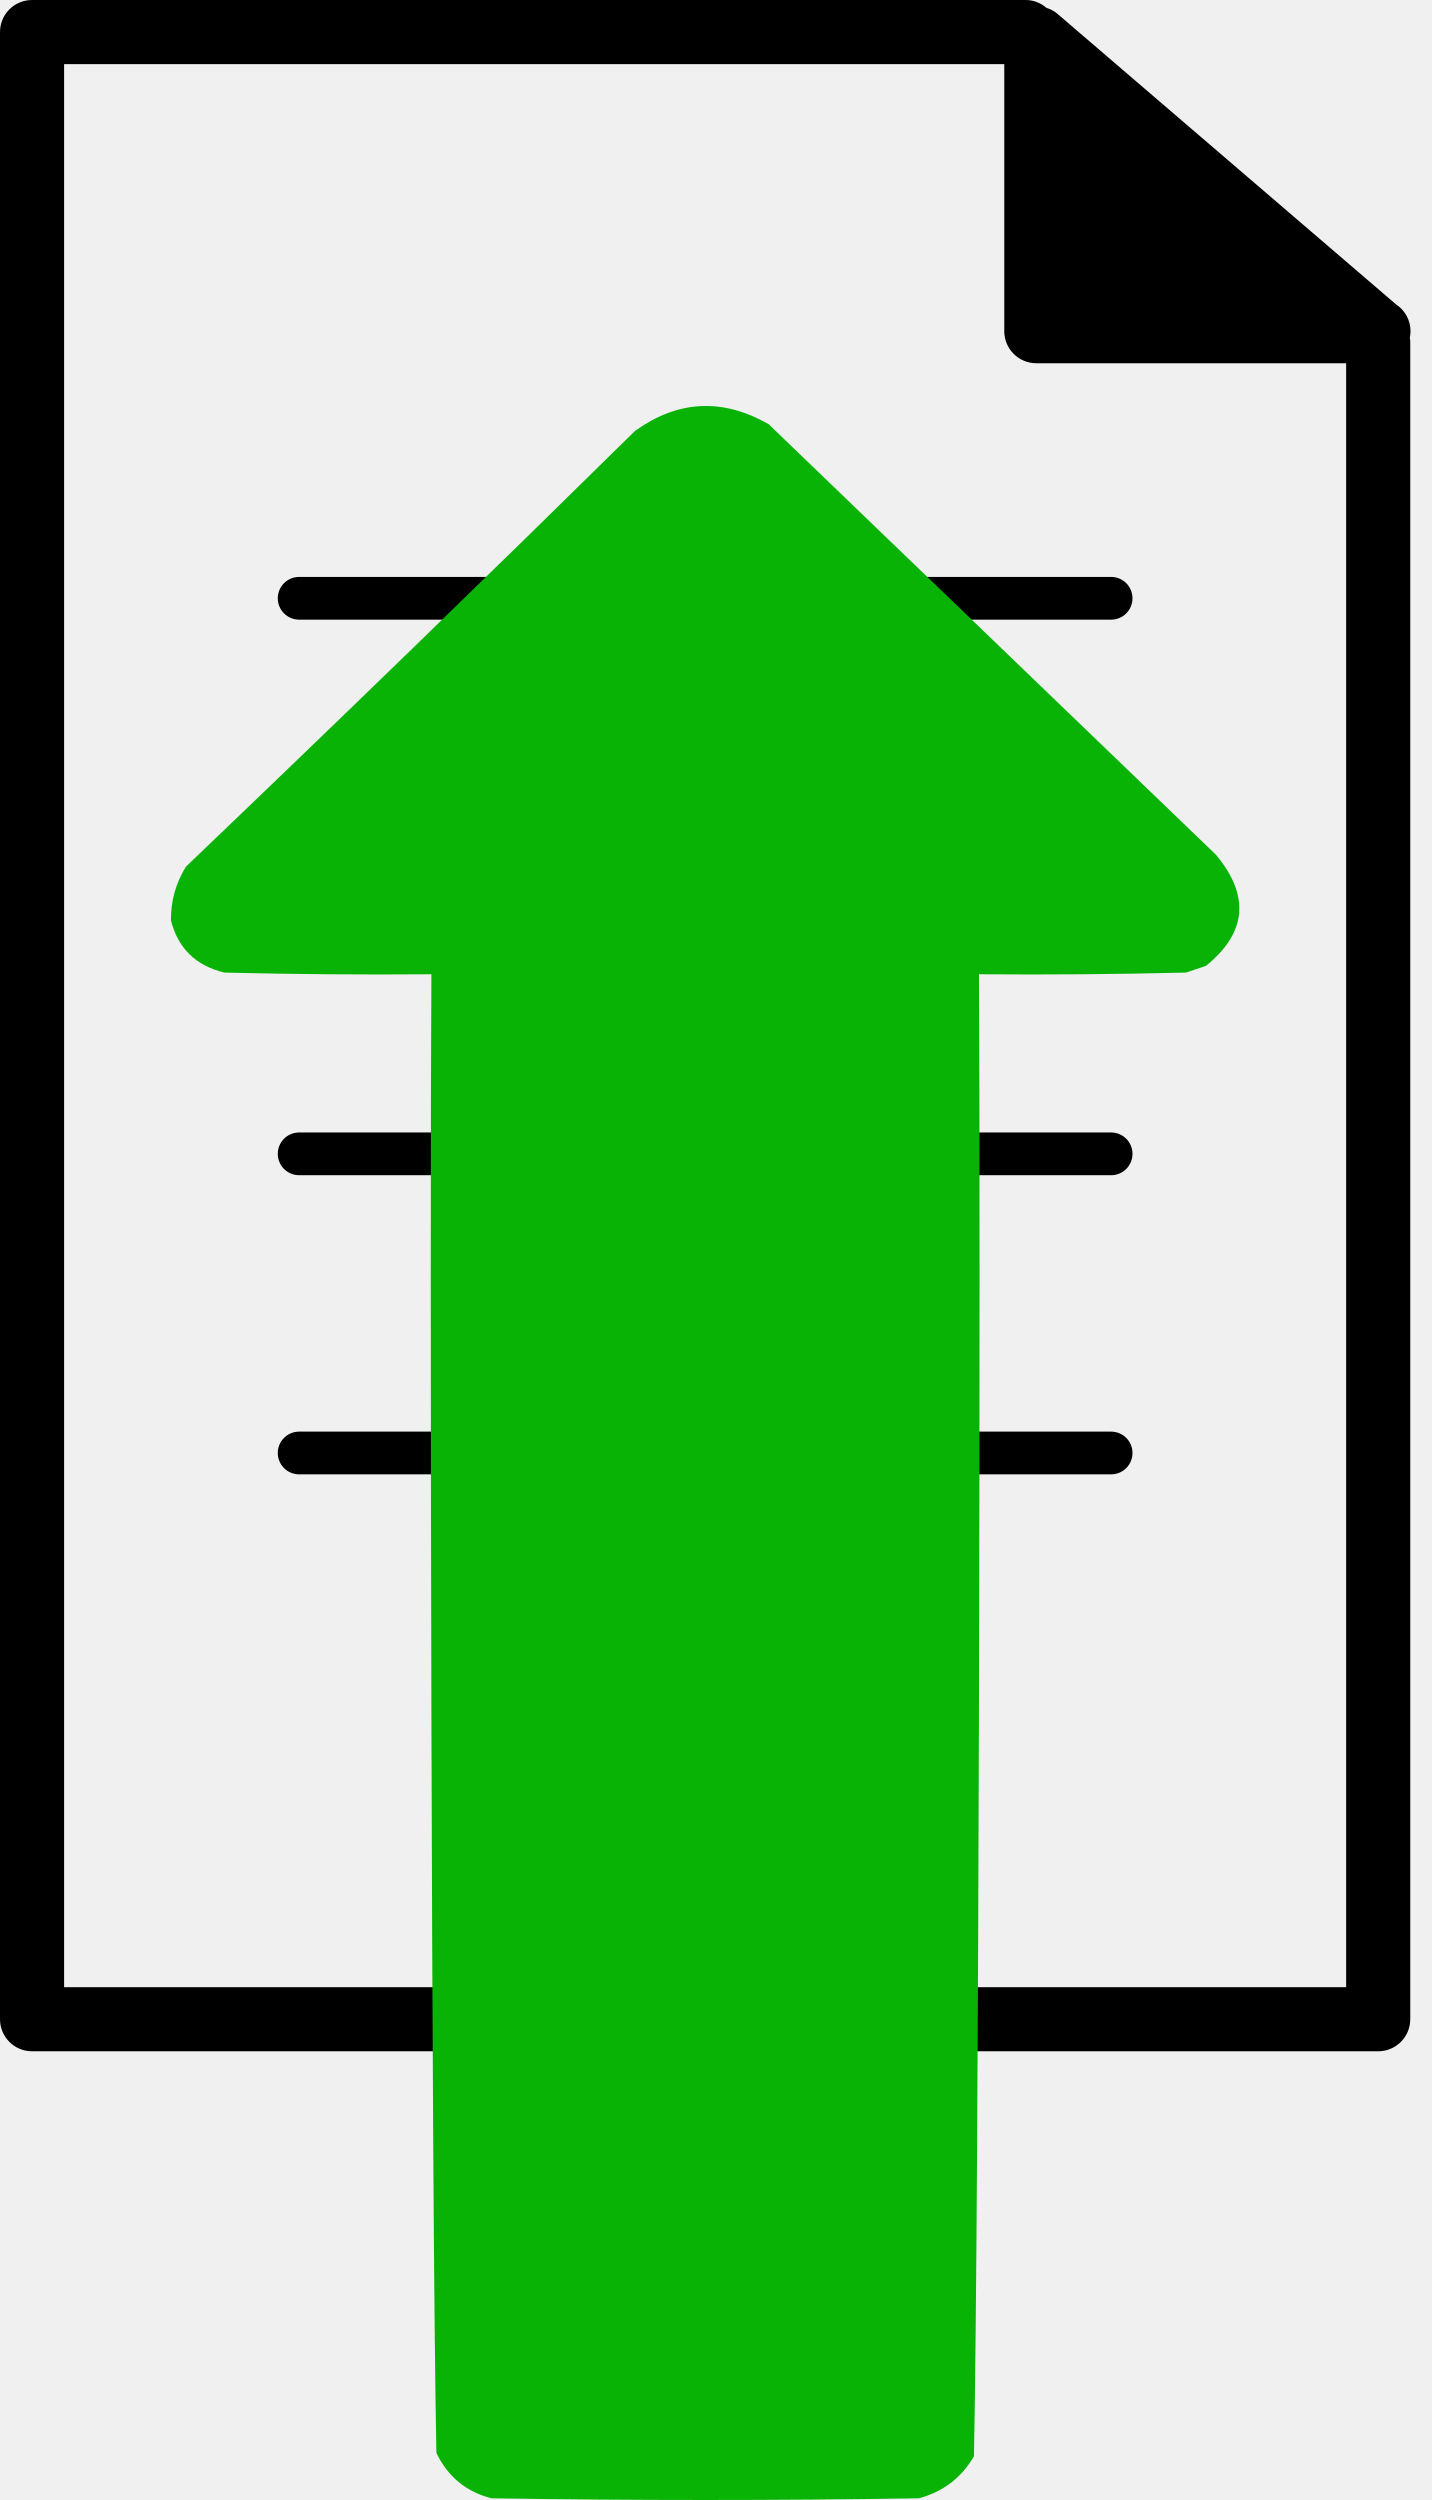
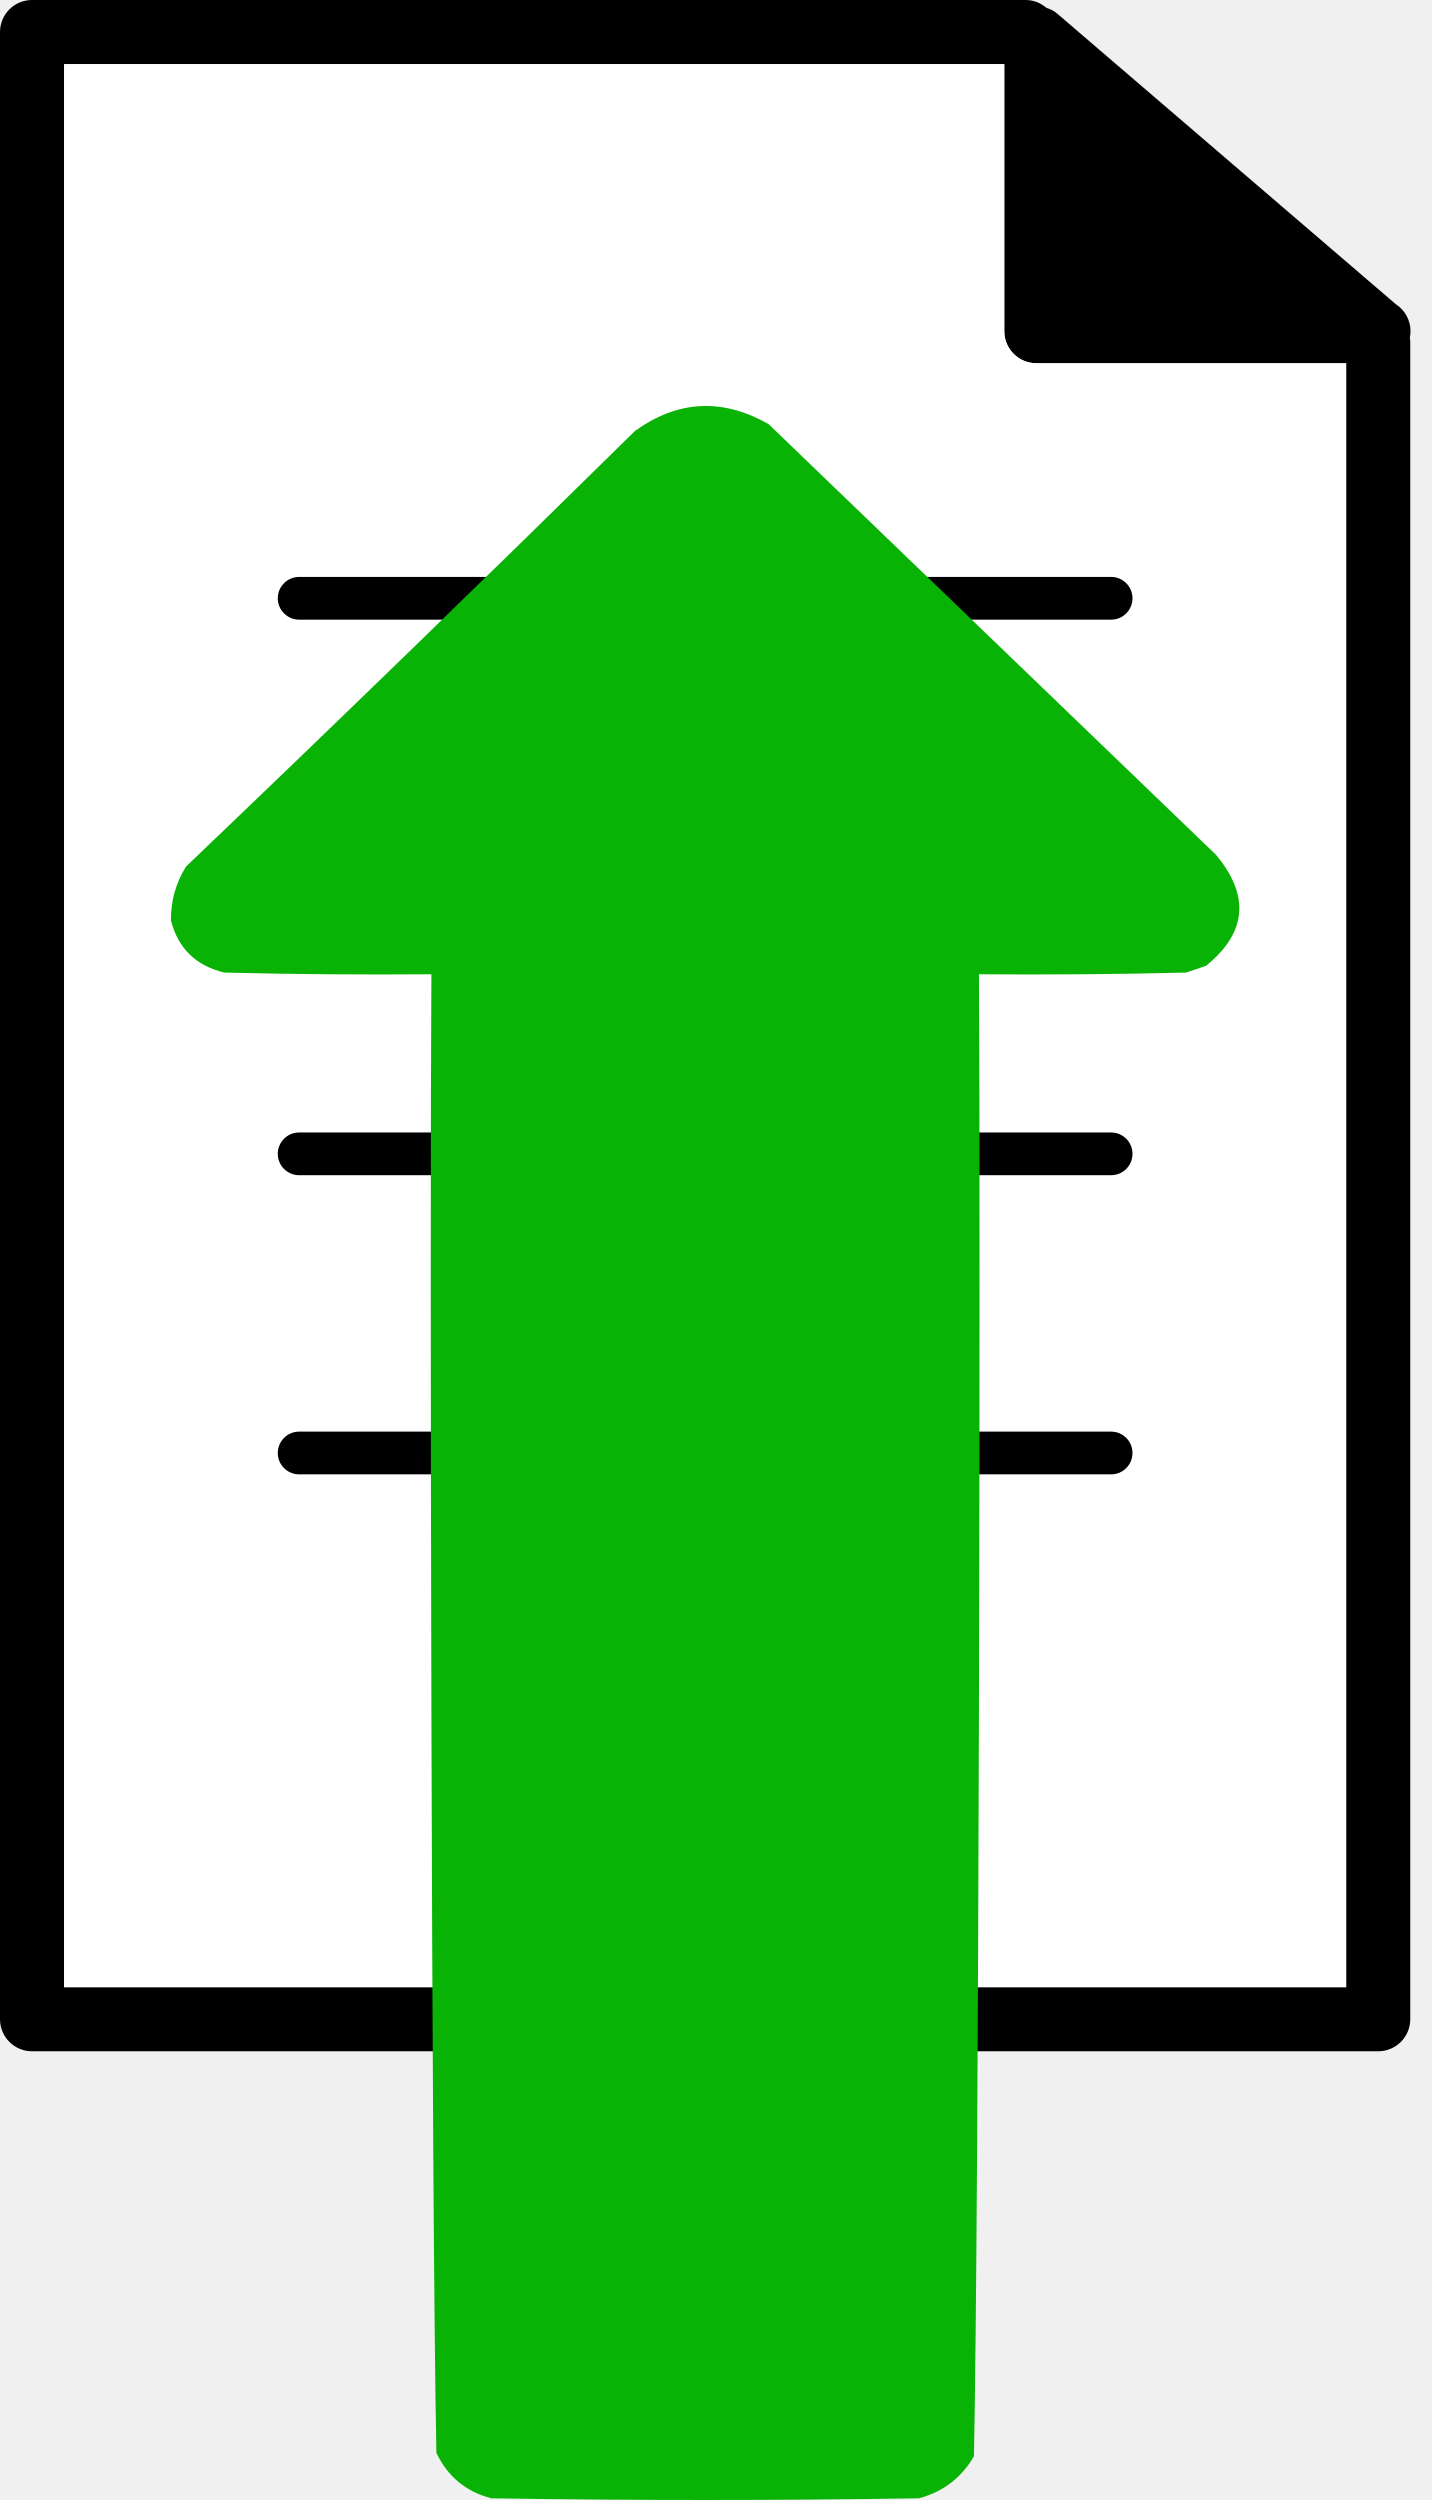
<svg xmlns="http://www.w3.org/2000/svg" width="67" height="117" viewBox="0 0 67 117" fill="none">
  <path d="M66.012 15.5C66.012 14.973 65.741 14.51 65.33 14.242L49.477 0.637C49.327 0.508 49.153 0.426 48.972 0.366C48.709 0.141 48.373 0 48 0H1.5C0.671 0 0 0.671 0 1.5V94.5C0 95.328 0.671 96 1.5 96H64.5C65.328 96 66 95.328 66 94.5V16C66 15.933 65.989 15.87 65.98 15.805C66.001 15.707 66.012 15.604 66.012 15.5ZM3 93V3H47V15.5C47 16.329 47.672 17 48.5 17H63V93H3Z" fill="black" />
+   <path d="M3 93V3H47V15.5C47 16.329 47.672 17 48.5 17H63V93H3Z" fill="white" />
  <path d="M52 29H14C13.448 29 13 28.552 13 28C13 27.448 13.448 27 14 27H52C52.553 27 53 27.448 53 28C53 28.552 52.553 29 52 29Z" fill="black" />
  <path d="M52 43H14C13.448 43 13 42.552 13 42C13 41.448 13.448 41 14 41H52C52.553 41 53 41.448 53 42C53 42.552 52.553 43 52 43Z" fill="black" />
  <path d="M52 55H14C13.448 55 13 54.553 13 54C13 53.447 13.448 53 14 53H52C52.553 53 53 53.447 53 54C53 54.553 52.553 55 52 55Z" fill="black" />
  <path d="M52 69H14C13.448 69 13 68.553 13 68C13 67.447 13.448 67 14 67H52C52.553 67 53 67.447 53 68C53 68.553 52.553 69 52 69Z" fill="black" />
  <path fill-rule="evenodd" clip-rule="evenodd" d="M8 43.077C7.991 42.168 8.226 41.328 8.703 40.557C15.757 33.817 22.762 27.019 29.72 20.165C31.73 18.725 33.813 18.62 35.971 19.85C42.95 26.568 49.93 33.287 56.91 40.006C58.506 41.922 58.35 43.654 56.441 45.202C56.128 45.307 55.816 45.412 55.503 45.517C52.274 45.596 49.045 45.622 45.815 45.596C45.892 57.205 45.814 103.362 45.581 114.953C44.996 115.961 44.136 116.617 43.002 116.921C36.335 117.026 29.668 117.026 23.001 116.921C21.812 116.615 20.953 115.906 20.423 114.795C20.19 103.255 20.112 57.151 20.189 45.596C16.959 45.622 13.729 45.596 10.5 45.517C9.166 45.196 8.333 44.382 8 43.077Z" fill="#09B306" />
</svg>
